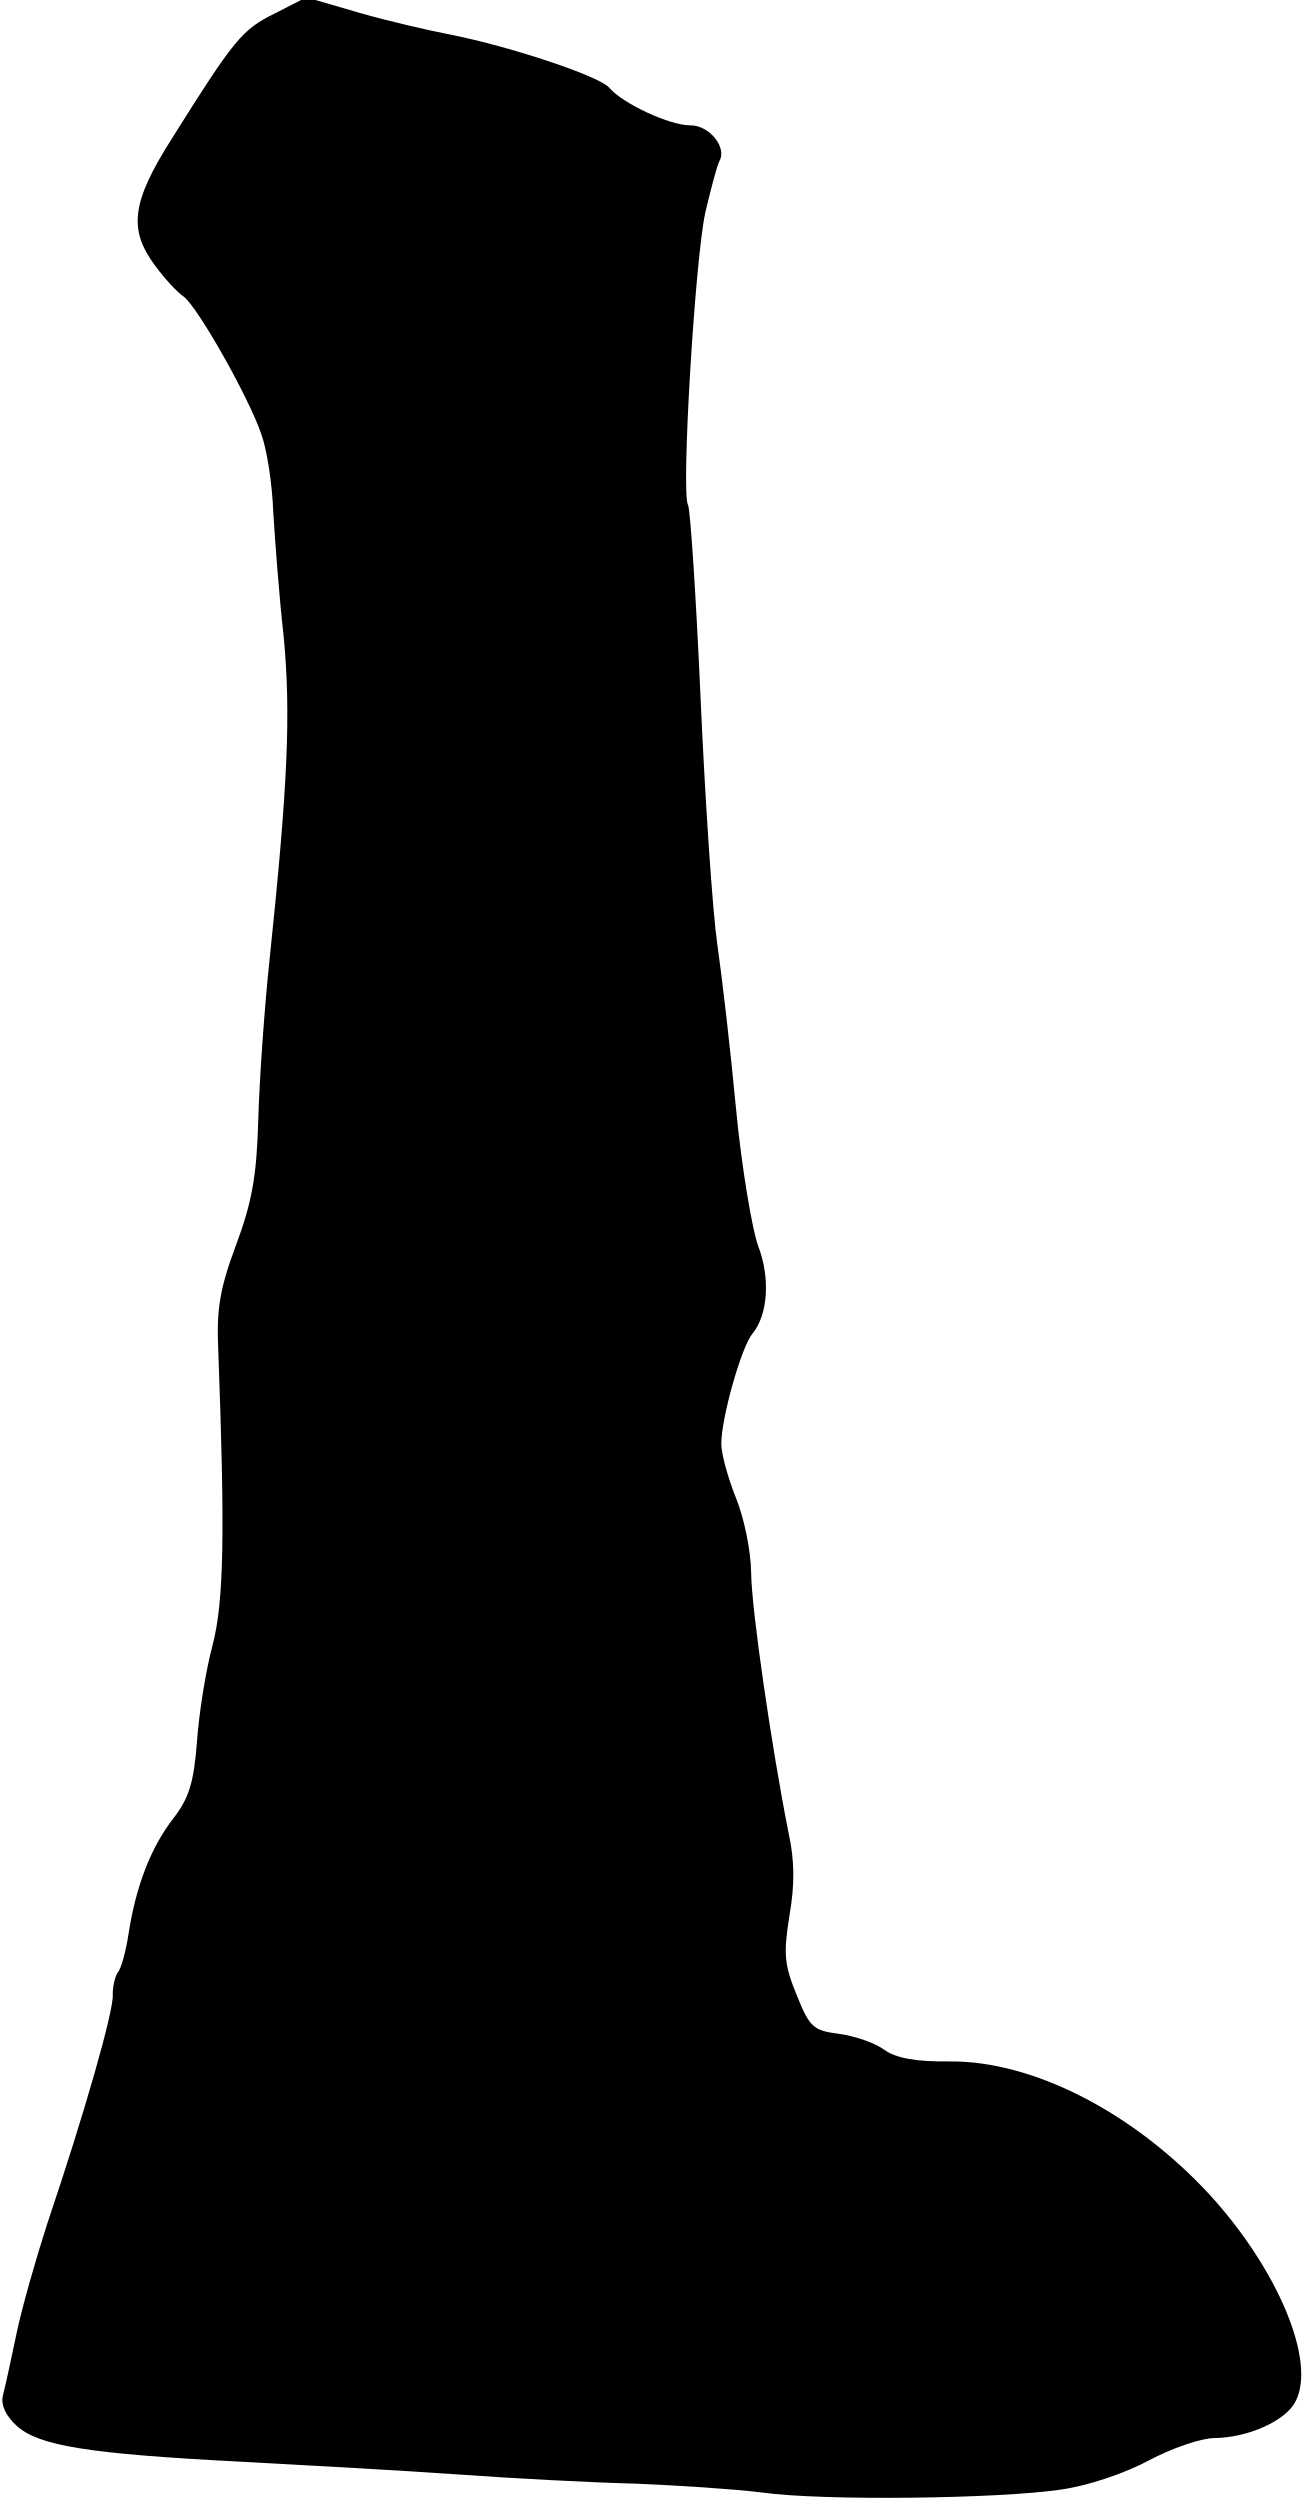
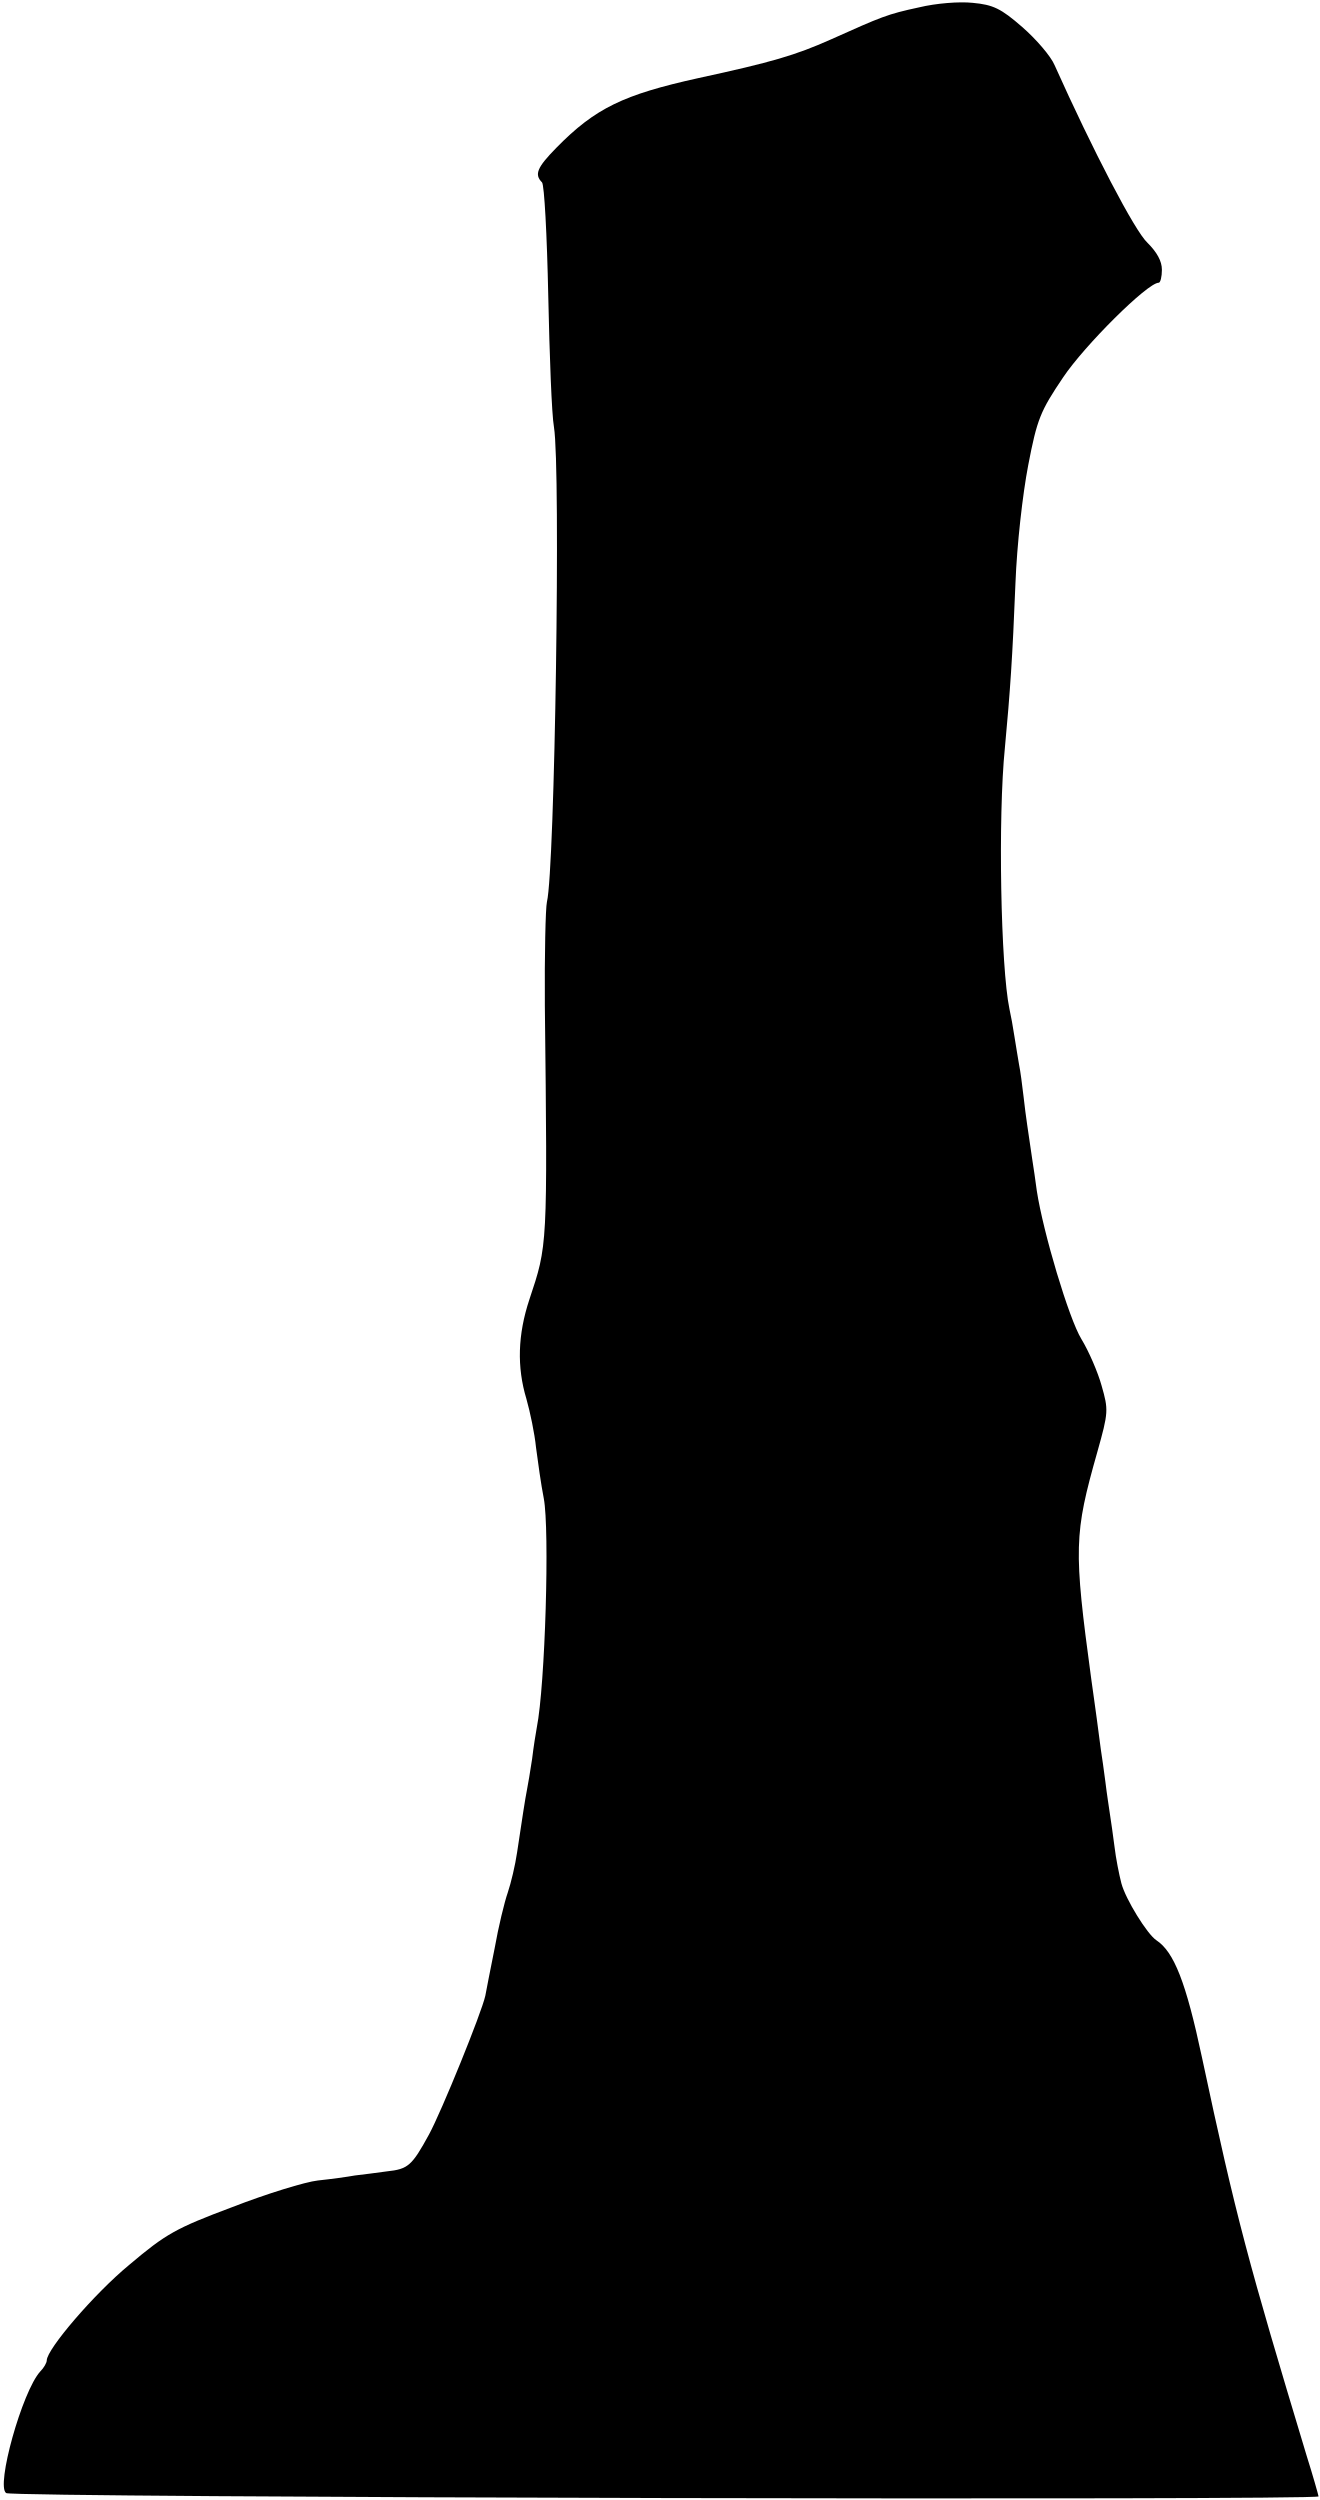
- <svg xmlns="http://www.w3.org/2000/svg" version="1.0" width="520.942" height="1000" viewBox="0 0 0.648 1.245" preserveAspectRatio="xMidYMid meet">
-   <g id="canonical-orientation" transform="matrix(-3.37635472443e-05 -0.003562054 0.003562054 -3.37635472443e-05 0.0005739803 1.248373)">
-     <g transform="translate(0,182) scale(0.1,-0.1)" fill="#000000" stroke="none">
-       <path d="M113 1798 c-28 -30 -40 -98 -53 -310 -6 -95 -15 -234 -21 -308 -6 -74 -13 -184 -15 -245 -3 -60 -9 -140 -14 -177 -13 -86 -12 -333 0 -419 5 -38 22 -90 40 -124 16 -31 30 -72 30 -91 0 -47 23 -100 50 -114 56 -30 185 23 290 117 117 106 190 246 190 362 0 47 5 74 17 91 10 13 20 42 23 63 5 36 9 41 55 59 43 17 57 18 111 9 43 -8 77 -8 115 0 116 22 313 49 365 49 30 0 76 9 104 20 28 11 62 20 76 20 35 0 135 -29 154 -45 26 -22 78 -26 123 -9 23 8 110 22 192 29 83 7 186 18 230 24 44 6 198 15 342 20 144 5 267 12 272 15 15 10 344 -13 409 -28 33 -8 65 -17 71 -20 19 -12 51 13 51 40 0 28 31 94 54 113 16 14 58 135 76 221 6 30 20 88 32 128 l22 73 -22 44 c-22 46 -35 57 -174 146 -88 57 -126 62 -177 25 -18 -13 -38 -31 -44 -40 -16 -20 -141 -89 -192 -106 -22 -8 -71 -15 -110 -16 -38 -2 -117 -7 -175 -13 -107 -9 -205 -4 -450 24 -69 8 -170 16 -225 18 -79 3 -115 10 -175 33 -60 23 -89 28 -145 26 -253 -7 -352 -5 -414 12 -36 10 -96 20 -135 23 -57 5 -78 12 -106 34 -39 31 -93 53 -160 64 -25 4 -50 11 -55 16 -6 4 -20 7 -30 7 -21 -2 -169 42 -318 94 -48 16 -118 37 -155 45 -37 8 -76 17 -87 20 -13 3 -28 -4 -42 -19z" id="outline" />
+ <svg xmlns="http://www.w3.org/2000/svg" version="1.0" width="527.606" height="1000" viewBox="0 0 0.692 1.312" preserveAspectRatio="xMidYMid meet">
+   <g id="canonical-orientation" transform="matrix(-5.27928246689e-06 0.00242847 -0.00242847 -5.27928246689e-06 0.6949595 0.0004381804)">
+     <g transform="translate(0,285) scale(0.1,-0.1)" fill="#000000" stroke="none">
+       <path d="M5305 2823 c-418 -127 -512 -153 -860 -228 -163 -35 -228 -61 -253 -99 -13 -20 -89 -67 -123 -76 -19 -5 -54 -12 -79 -15 -25 -3 -56 -8 -70 -10 -14 -2 -45 -7 -70 -10 -25 -3 -56 -8 -70 -10 -14 -2 -44 -6 -67 -9 -24 -3 -62 -9 -85 -12 -283 -39 -313 -38 -491 12 -86 24 -91 24 -143 9 -29 -8 -75 -28 -101 -44 -44 -27 -230 -83 -320 -97 -21 -3 -51 -7 -68 -10 -61 -9 -91 -14 -135 -19 -25 -3 -56 -7 -70 -10 -13 -2 -40 -7 -60 -10 -20 -3 -47 -8 -60 -11 -90 -19 -414 -26 -565 -11 -120 11 -195 16 -355 22 -83 3 -192 15 -255 27 -100 19 -117 26 -190 75 -69 46 -205 182 -205 206 0 4 -13 7 -28 7 -19 0 -38 -11 -58 -31 -24 -27 -200 -119 -384 -202 -19 -8 -56 -40 -82 -70 -40 -46 -48 -63 -52 -107 -3 -29 1 -79 10 -116 15 -69 20 -80 70 -191 34 -76 49 -126 84 -286 36 -161 65 -222 151 -306 43 -42 58 -48 75 -31 5 5 114 11 244 14 129 3 258 8 285 13 91 15 955 4 1026 -13 13 -3 114 -5 224 -4 524 7 517 7 635 -32 76 -25 146 -27 215 -6 28 8 75 18 105 21 30 4 80 11 110 17 67 13 403 4 495 -14 11 -2 42 -7 68 -10 27 -4 57 -9 67 -11 20 -4 61 -10 135 -21 28 -4 66 -13 87 -20 20 -7 74 -20 120 -28 45 -9 92 -18 103 -20 37 -8 250 -94 300 -121 68 -37 75 -45 80 -91 3 -21 7 -52 9 -69 3 -16 8 -52 11 -80 3 -27 29 -111 58 -185 46 -122 58 -143 125 -222 63 -76 183 -178 207 -178 5 0 16 -6 24 -14 43 -39 249 -96 263 -73 10 16 10 2837 1 2836 -5 -1 -44 -12 -88 -26z" id="outline" />
    </g>
  </g>
-   <line id="main-length" data-role="main-length" x1="0.154" y1="1.006" x2="0.154" y2="0.006" display="none" />
+   <line id="main-length" data-role="main-length" x1="0.491" y1="1.007" x2="0.491" y2="0.007" display="none" />
</svg>
